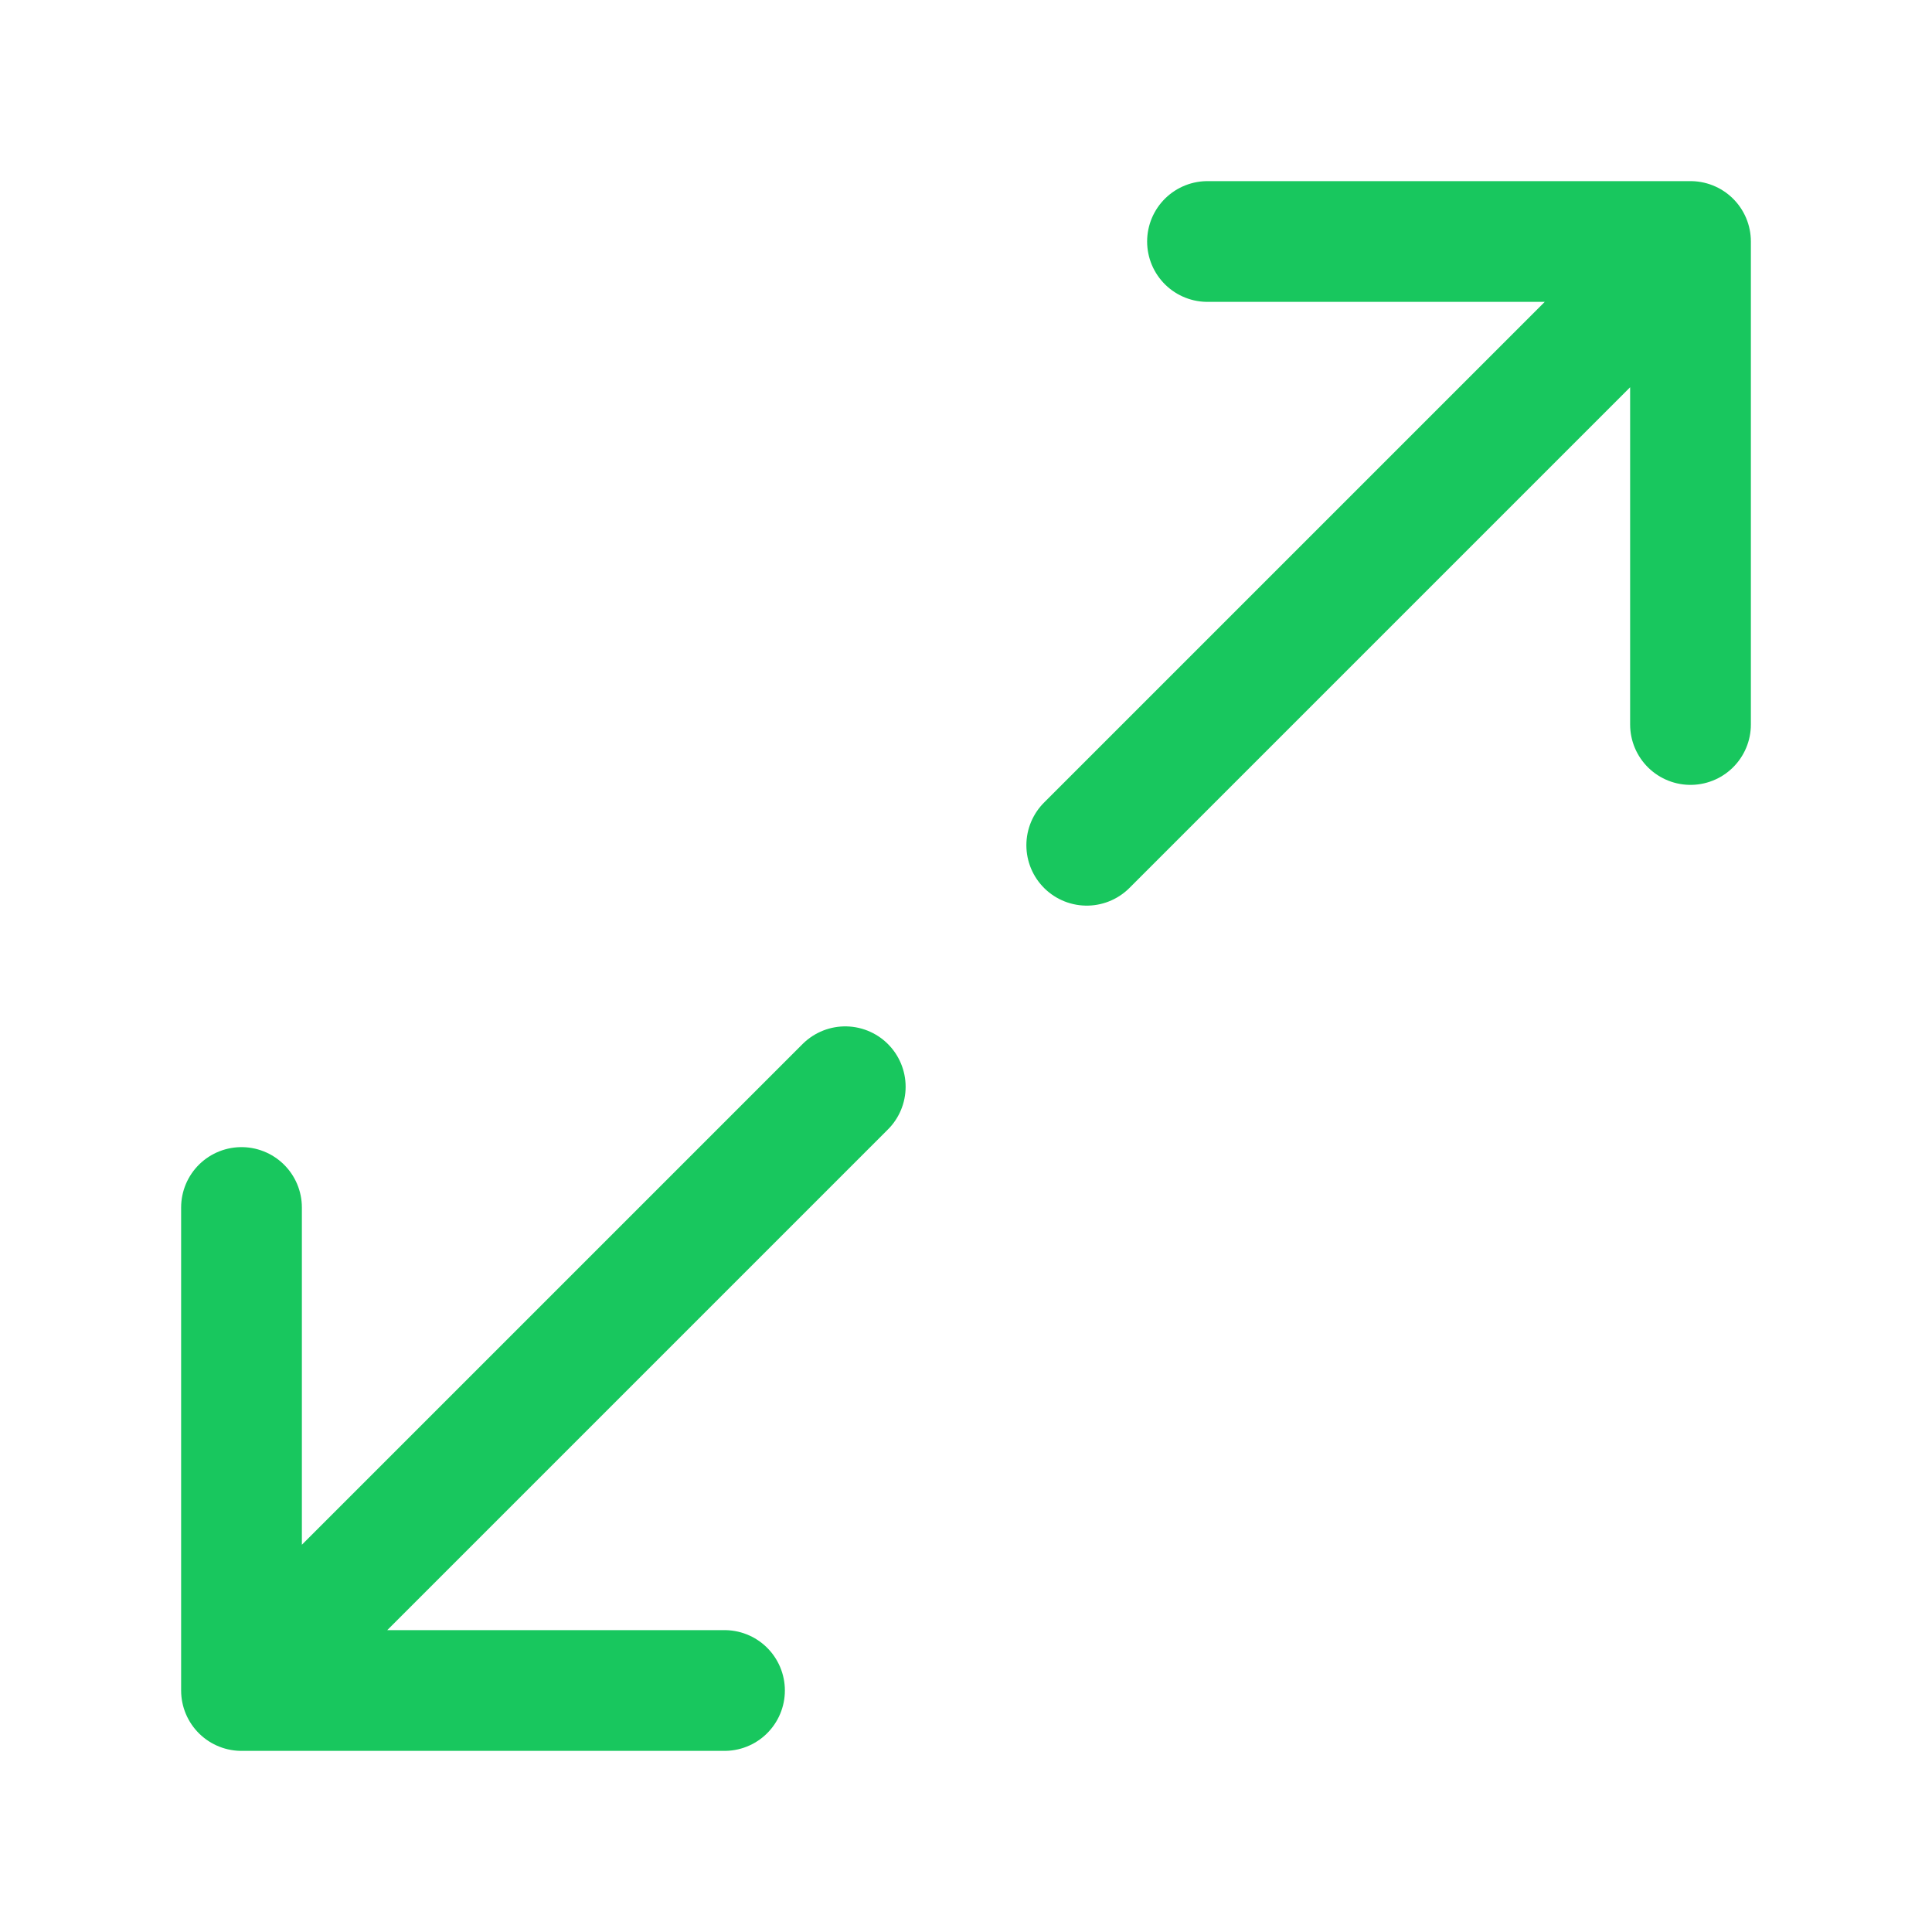
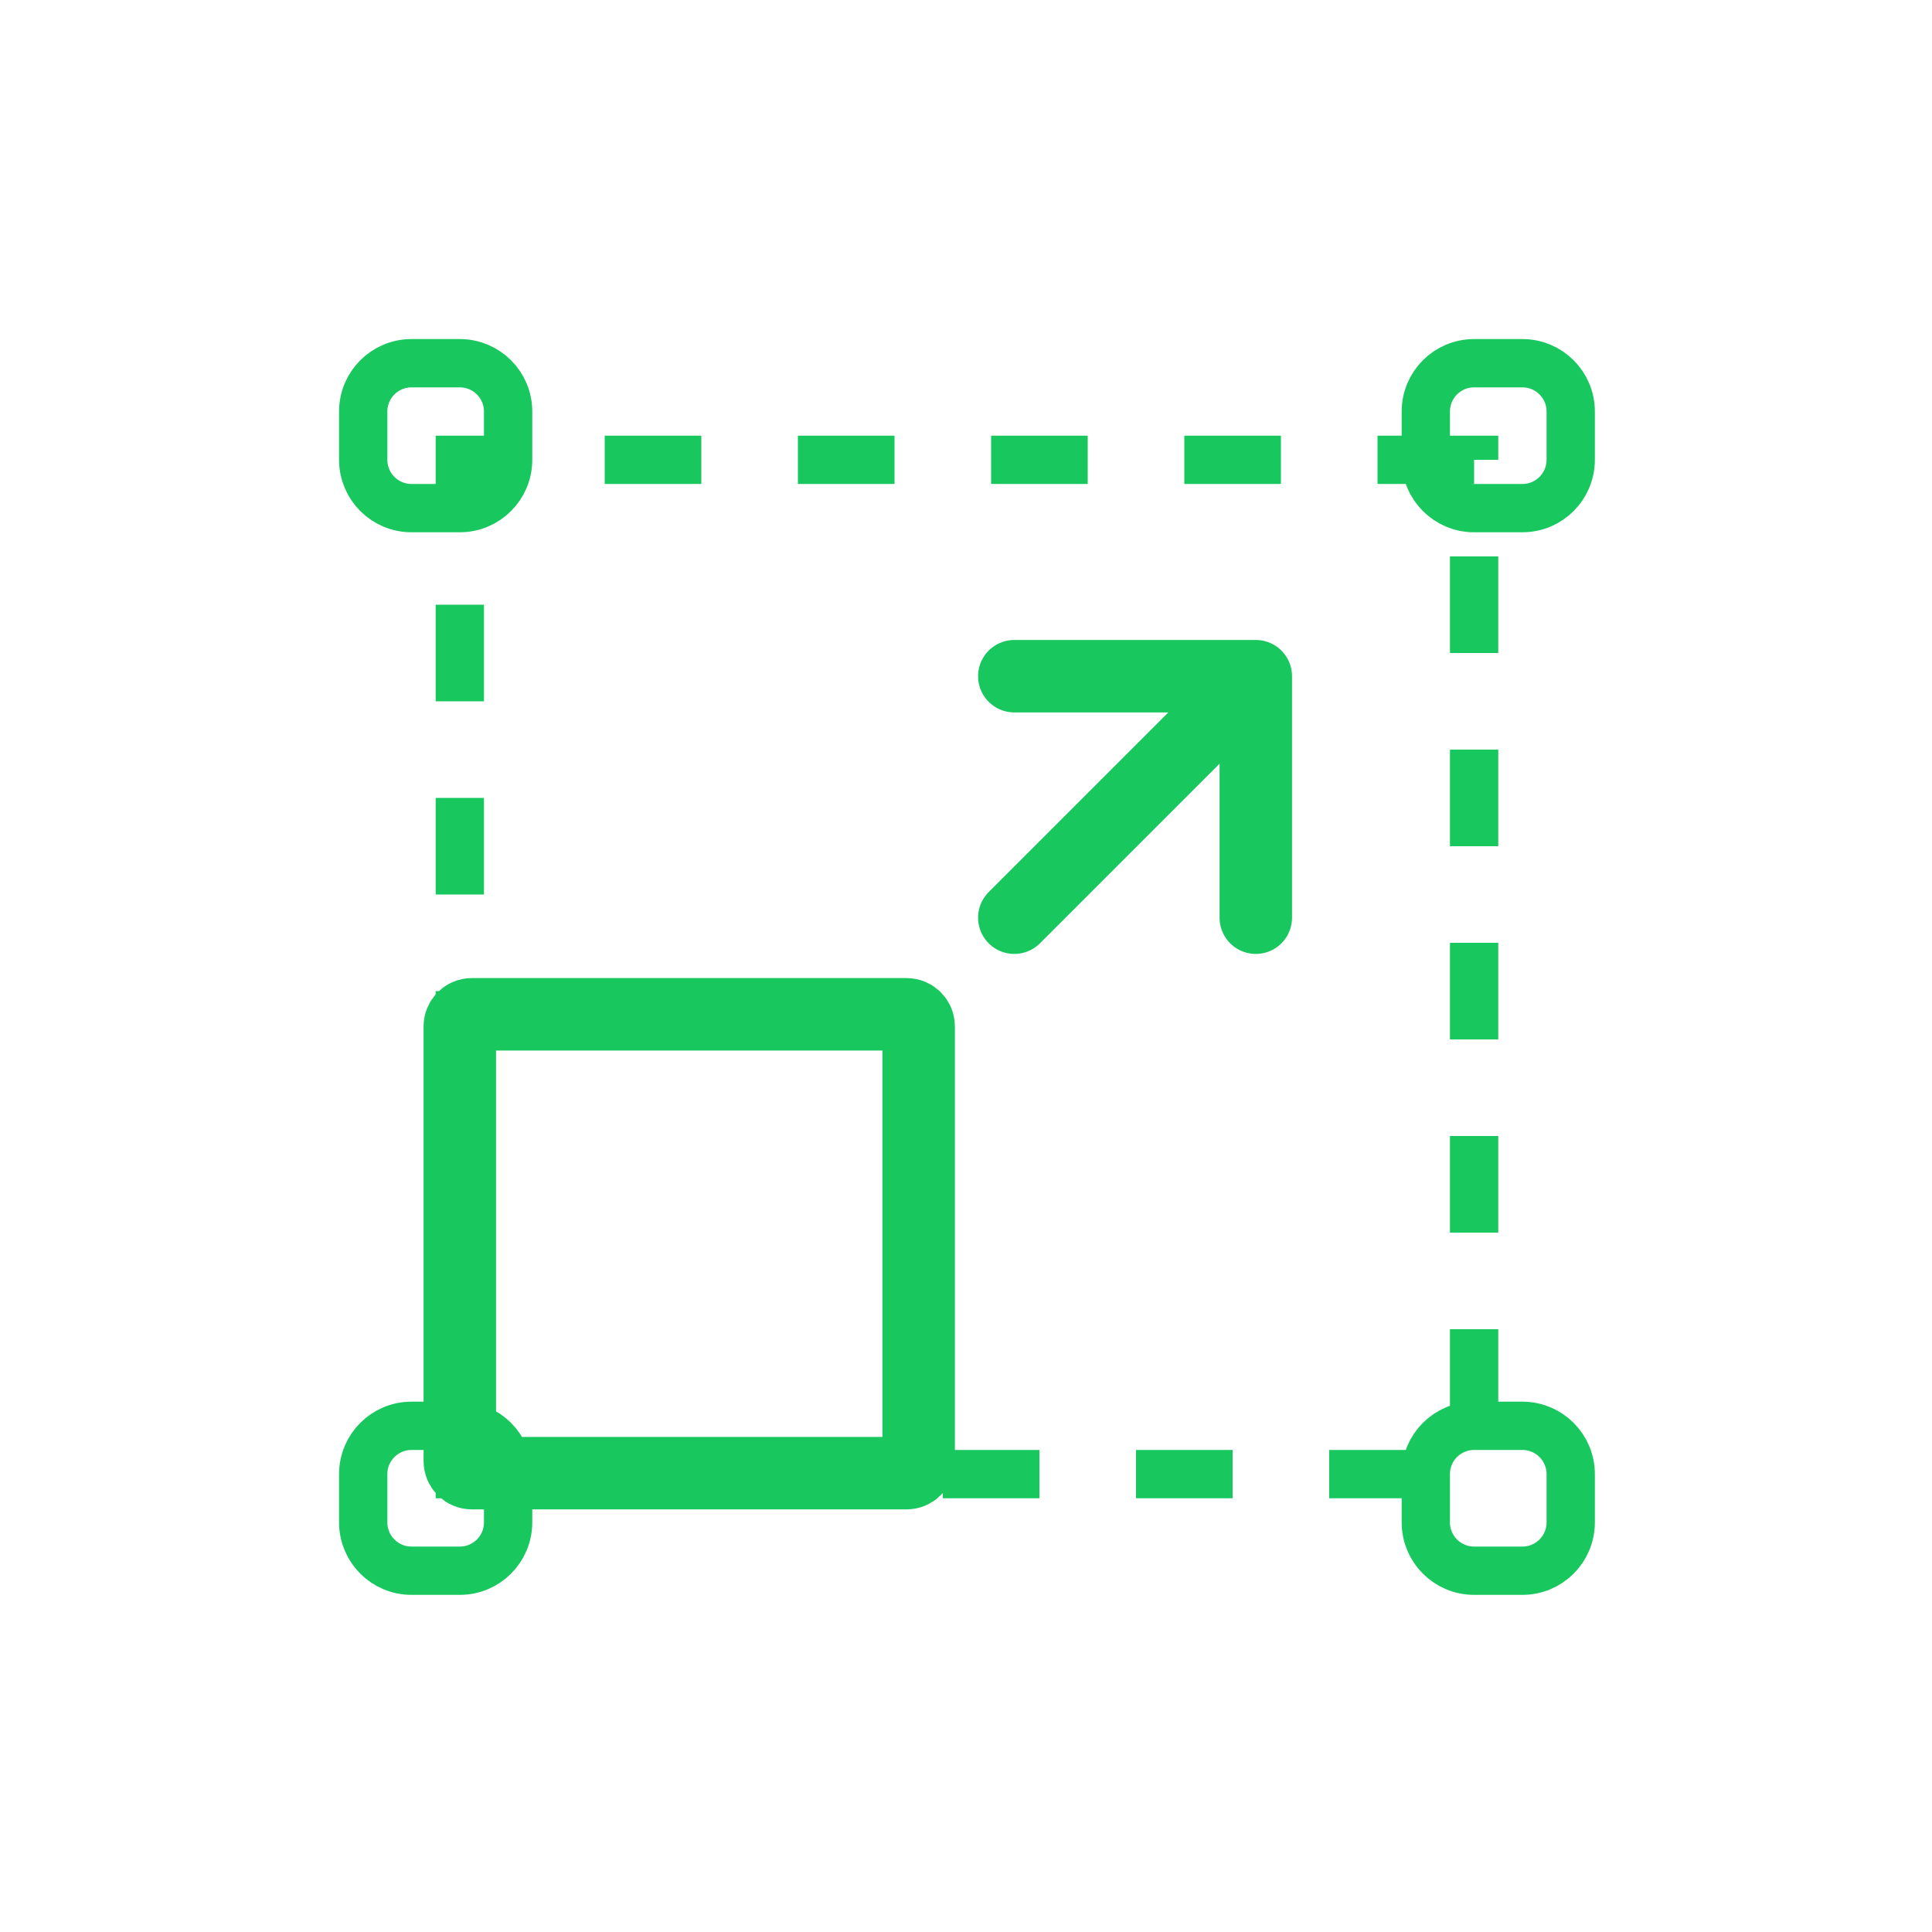
- <svg xmlns="http://www.w3.org/2000/svg" width="24" height="24" viewBox="0 0 24 24" stroke="#18c75e" stroke-width="1.5" stroke-linecap="round" stroke-linejoin="round" fill="none">
-   <path d="M21 3l-7.5 7.5M21 3h-6M21 3v6M3 21l7.5-7.5M3 21h6M3 21v-6" />
+ <svg xmlns="http://www.w3.org/2000/svg" width="40" height="40" viewBox="0 0 40 40" fill="none">
+   <path d="M30.52 9.52H9.52V30.52H30.52V9.52Z" stroke="#18c75e" stroke-dasharray="2 2" />
+   <path d="M18.77 21H9.77C9.631 21 9.52 21.112 9.52 21.25V30.25C9.52 30.388 9.631 30.5 9.77 30.5H18.77C18.908 30.5 19.02 30.388 19.02 30.25V21.25C19.02 21.112 18.908 21 18.77 21Z" stroke="#18c75e" stroke-width="1.5" />
+   <path d="M21 14H26M26 14V19M26 14L21 19" stroke="#18c75e" stroke-width="1.5" stroke-linecap="round" />
+   <path d="M9.52 7.52H8.52C7.967 7.52 7.52 7.967 7.52 8.52V9.52C7.52 10.072 7.967 10.52 8.52 10.52H9.52C10.072 10.52 10.52 10.072 10.52 9.52V8.52C10.52 7.967 10.072 7.52 9.52 7.52Z" stroke="#18c75e" />
+   <path d="M31.52 7.52H30.52C29.967 7.52 29.52 7.967 29.52 8.52V9.52C29.52 10.072 29.967 10.52 30.52 10.52H31.52C32.072 10.52 32.52 10.072 32.52 9.52V8.52C32.52 7.967 32.072 7.52 31.52 7.52Z" stroke="#18c75e" />
+   <path d="M31.52 29.52H30.52C29.967 29.52 29.52 29.967 29.52 30.52V31.52C29.52 32.072 29.967 32.52 30.52 32.52H31.52C32.072 32.52 32.52 32.072 32.52 31.52V30.52C32.52 29.967 32.072 29.52 31.52 29.52Z" stroke="#18c75e" />
+   <path d="M9.52 29.52H8.52C7.967 29.52 7.52 29.967 7.52 30.52V31.52C7.52 32.072 7.967 32.52 8.52 32.52H9.52C10.072 32.52 10.52 32.072 10.52 31.52V30.52C10.52 29.967 10.072 29.52 9.52 29.52Z" stroke="#18c75e" />
</svg>
